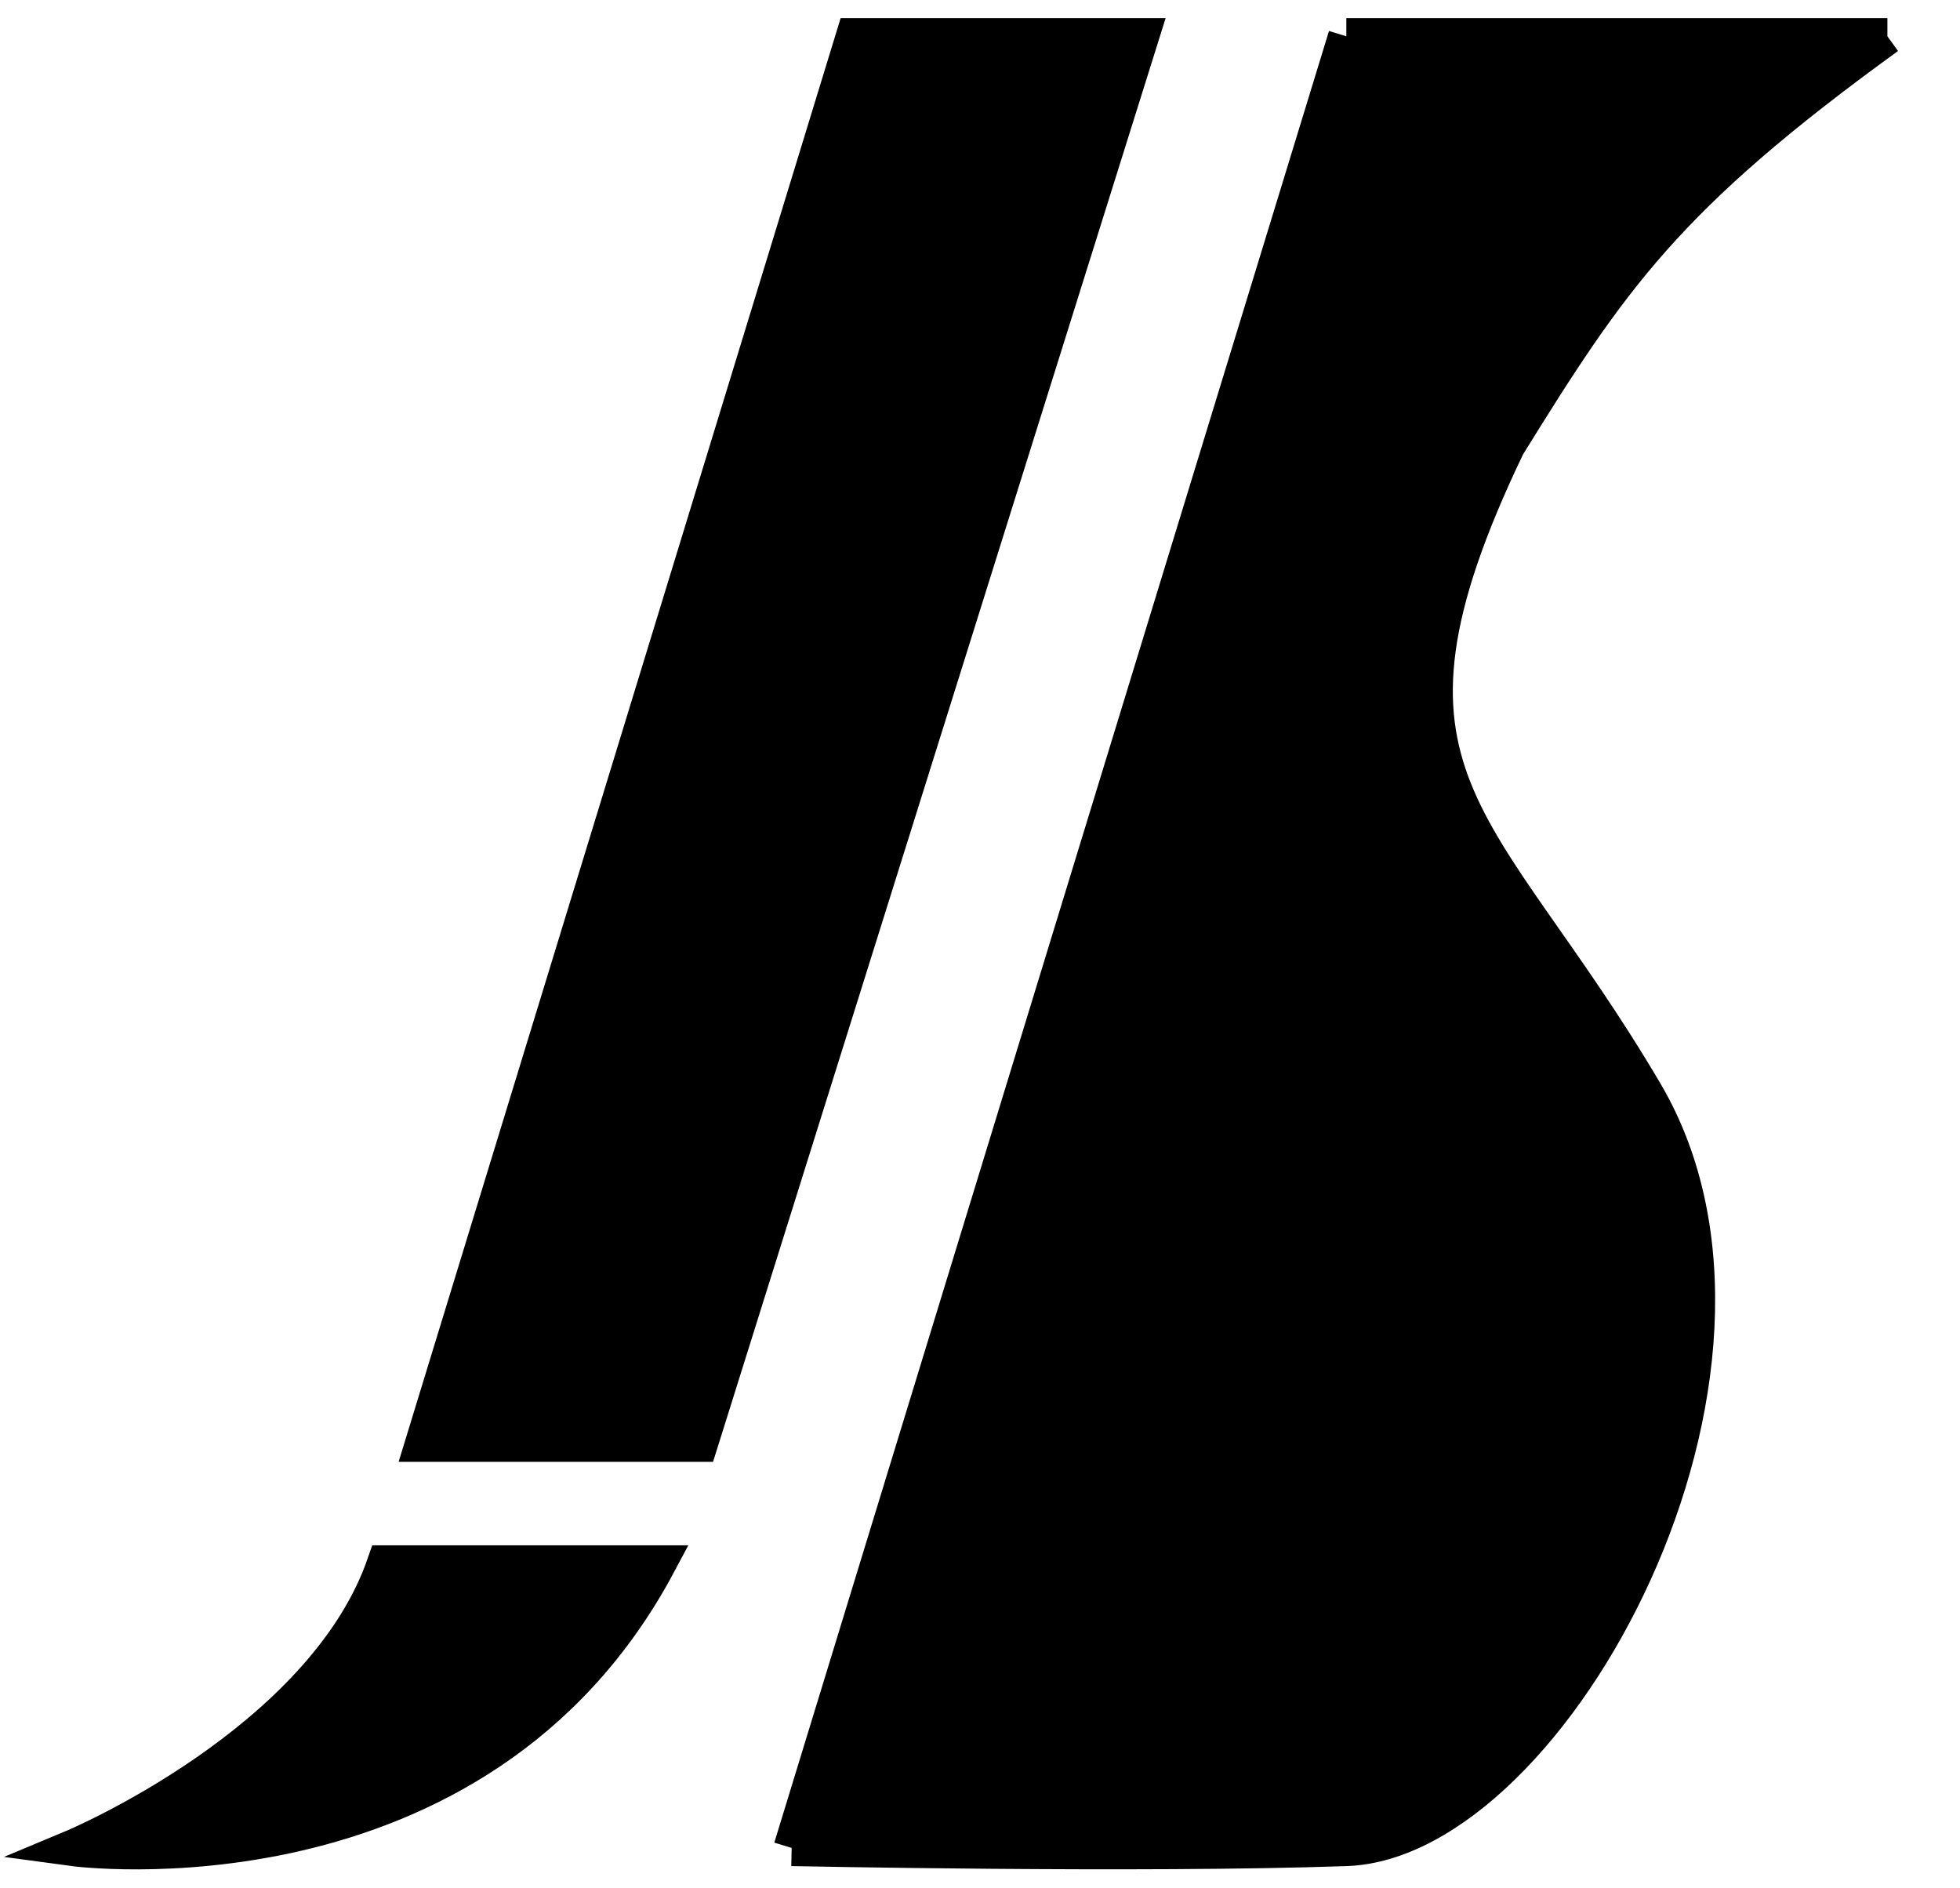
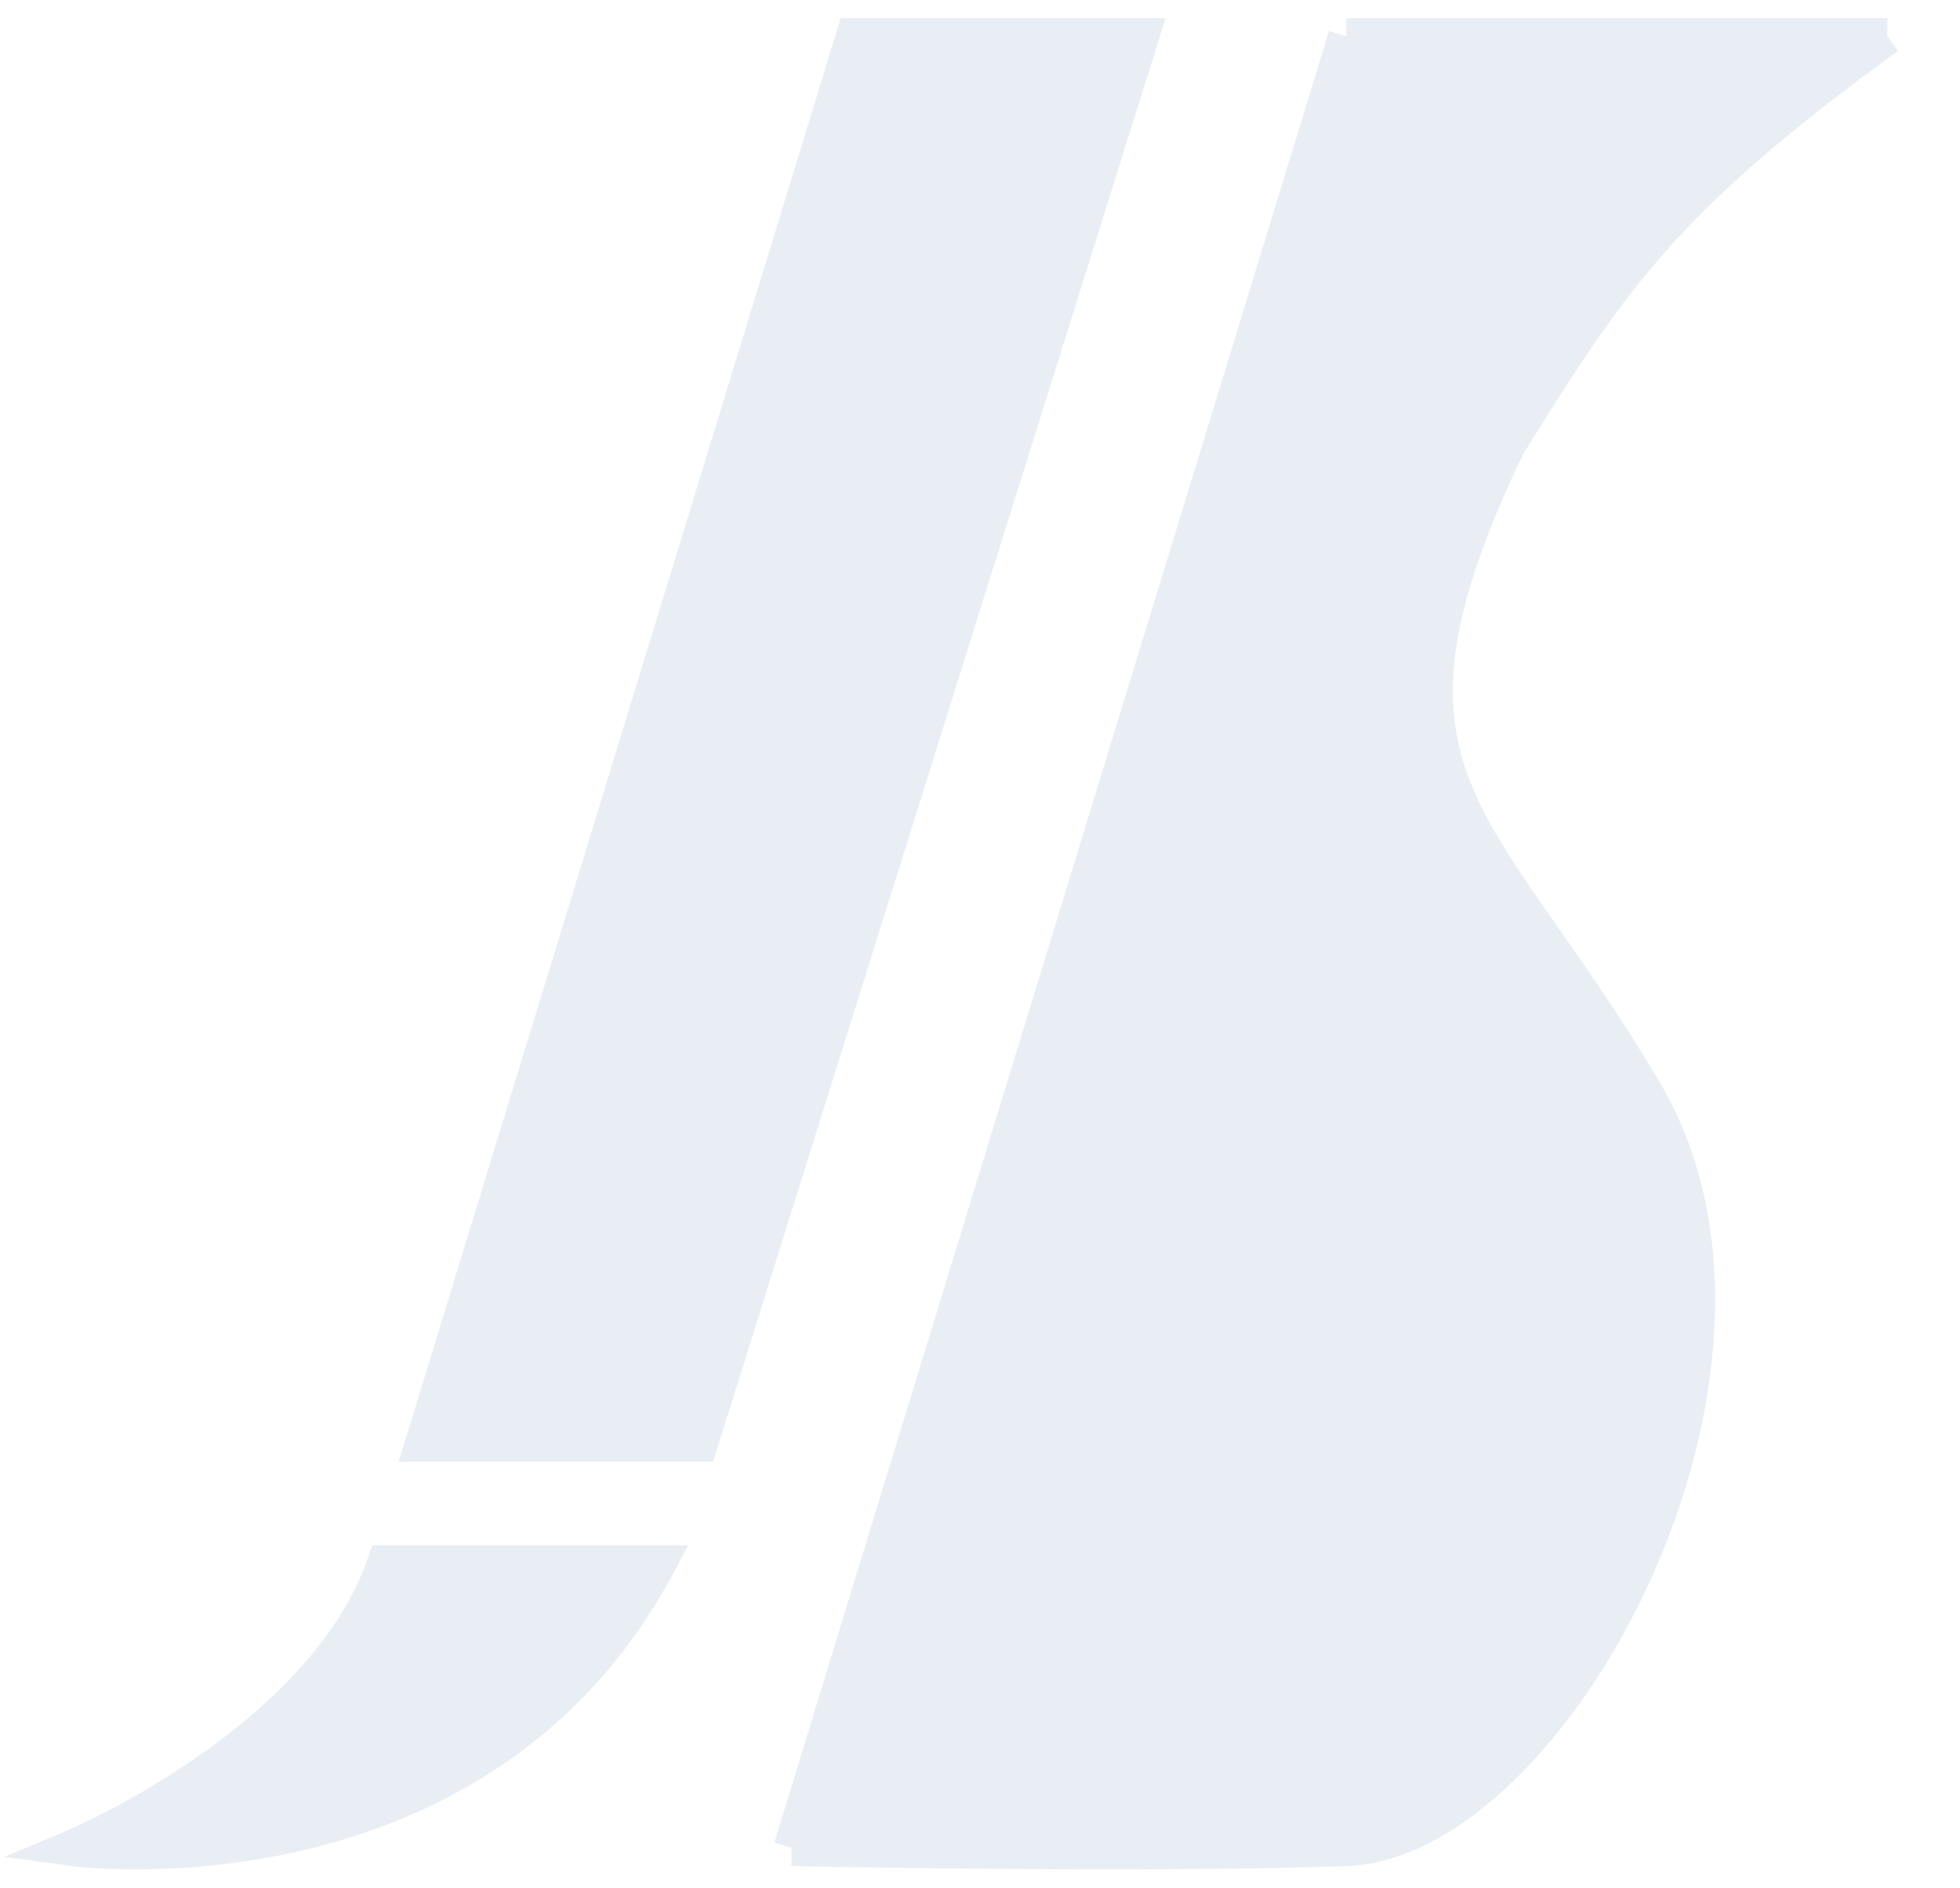
<svg xmlns="http://www.w3.org/2000/svg" width="54" height="52" viewBox="0 0 54 52" fill="none">
-   <path d="M23.53 1L11.658 39.773H19.278L31.433 1H23.53Z" fill="black" />
-   <path d="M18.131 43.072C14.595 43.072 14.149 43.072 10.612 43.072C8.914 48.022 2 50.909 2 50.909C2 50.909 13.145 52.424 18.131 43.072Z" fill="black" />
-   <path d="M37.093 50.909C42.753 50.71 49.841 37.786 45.313 30.098C40.785 22.411 37.093 21.497 41.524 12.274C44.381 7.662 45.889 5.425 52 1H37.093L21.811 50.909H37.093Z" fill="black" />
-   <path d="M37.093 1C31.125 20.491 27.779 31.419 21.811 50.909M37.093 1C42.915 1 46.179 1 52 1M37.093 1H52M37.093 1L21.811 50.909M21.811 50.909C21.811 50.909 31.433 51.109 37.093 50.909M21.811 50.909C27.779 50.909 31.125 50.909 37.093 50.909M21.811 50.909H37.093M37.093 50.909C42.753 50.71 49.841 37.786 45.313 30.098C40.785 22.411 37.093 21.497 41.524 12.274C44.381 7.662 45.889 5.425 52 1M23.53 1L11.658 39.773H19.278L31.433 1H23.53ZM18.131 43.072C14.595 43.072 14.149 43.072 10.612 43.072C8.914 48.022 2 50.909 2 50.909C2 50.909 13.145 52.424 18.131 43.072Z" stroke="black" />
+   <path d="M23.53 1L11.658 39.773H19.278L31.433 1H23.53Z" fill="#e9eef4" />
+   <path d="M18.131 43.072C14.595 43.072 14.149 43.072 10.612 43.072C8.914 48.022 2 50.909 2 50.909C2 50.909 13.145 52.424 18.131 43.072Z" fill="#e9eef4" />
+   <path d="M37.093 50.909C42.753 50.71 49.841 37.786 45.313 30.098C40.785 22.411 37.093 21.497 41.524 12.274C44.381 7.662 45.889 5.425 52 1H37.093L21.811 50.909H37.093Z" fill="#e9eef4" />
+   <path d="M37.093 1C31.125 20.491 27.779 31.419 21.811 50.909M37.093 1C42.915 1 46.179 1 52 1M37.093 1H52M37.093 1L21.811 50.909M21.811 50.909C21.811 50.909 31.433 51.109 37.093 50.909M21.811 50.909C27.779 50.909 31.125 50.909 37.093 50.909M21.811 50.909H37.093M37.093 50.909C42.753 50.71 49.841 37.786 45.313 30.098C40.785 22.411 37.093 21.497 41.524 12.274C44.381 7.662 45.889 5.425 52 1M23.53 1L11.658 39.773H19.278L31.433 1H23.53ZM18.131 43.072C14.595 43.072 14.149 43.072 10.612 43.072C8.914 48.022 2 50.909 2 50.909C2 50.909 13.145 52.424 18.131 43.072Z" stroke="#e9eef4" />
</svg>
